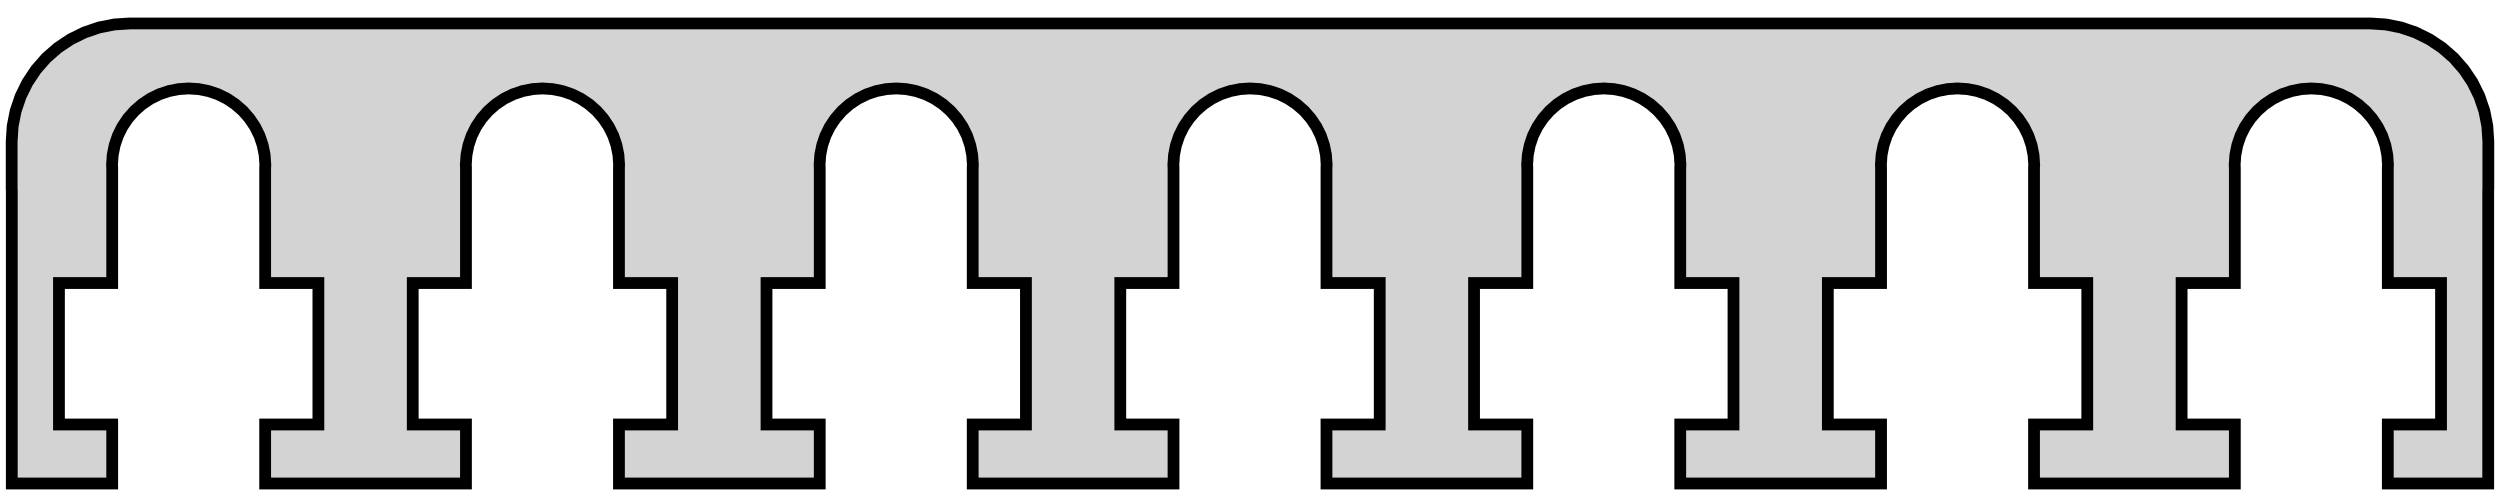
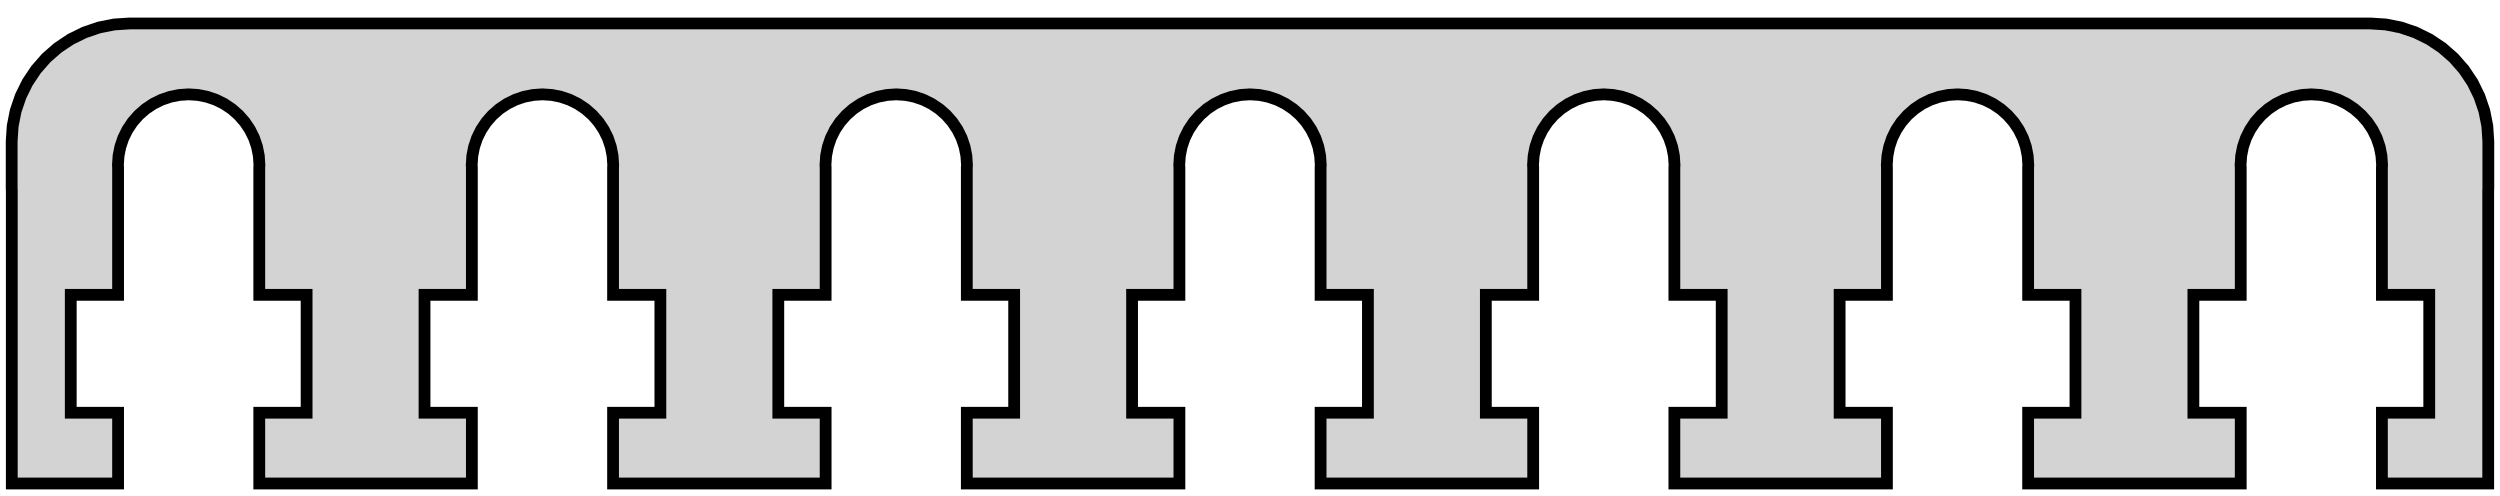
<svg xmlns="http://www.w3.org/2000/svg" width="106mm" height="21mm" viewBox="-53 -7 106 21" version="1.1">
-   <path d=" M 15.841,-3.139 L 16.244,-3.003 L 16.625,-2.815 L 16.979,-2.578 L 17.298,-2.298 L 17.578,-1.978  L 17.815,-1.625 L 18.003,-1.244 L 18.139,-0.841 L 18.222,-0.424 L 18.25,-0 L 18.243,0.1  L 18.243,5 L 20.5,5 L 20.5,11 L 18.243,11 L 18.243,13.5 L 26.756,13.5  L 26.756,11 L 24.5,11 L 24.5,5 L 26.756,5 L 26.756,0.1 L 26.75,-0  L 26.778,-0.424 L 26.861,-0.841 L 26.997,-1.244 L 27.185,-1.625 L 27.422,-1.978 L 27.702,-2.298  L 28.021,-2.578 L 28.375,-2.815 L 28.756,-3.003 L 29.159,-3.139 L 29.576,-3.222 L 30,-3.25  L 30.424,-3.222 L 30.841,-3.139 L 31.244,-3.003 L 31.625,-2.815 L 31.979,-2.578 L 32.298,-2.298  L 32.578,-1.978 L 32.815,-1.625 L 33.003,-1.244 L 33.139,-0.841 L 33.222,-0.424 L 33.25,-0  L 33.243,0.1 L 33.243,5 L 35.5,5 L 35.5,11 L 33.243,11 L 33.243,13.5  L 41.757,13.5 L 41.757,11 L 39.5,11 L 39.5,5 L 41.757,5 L 41.757,0.1  L 41.75,-0 L 41.778,-0.424 L 41.861,-0.841 L 41.997,-1.244 L 42.185,-1.625 L 42.422,-1.978  L 42.702,-2.298 L 43.022,-2.578 L 43.375,-2.815 L 43.756,-3.003 L 44.159,-3.139 L 44.576,-3.222  L 45,-3.25 L 45.424,-3.222 L 45.841,-3.139 L 46.244,-3.003 L 46.625,-2.815 L 46.978,-2.578  L 47.298,-2.298 L 47.578,-1.978 L 47.815,-1.625 L 48.003,-1.244 L 48.139,-0.841 L 48.222,-0.424  L 48.25,-0 L 48.243,0.1 L 48.243,5 L 50.5,5 L 50.5,11 L 48.243,11  L 48.243,13.5 L 52.5,13.5 L 52.5,1.081 L 52.505,1.005 L 52.505,-1.005 L 52.462,-1.658  L 52.335,-2.299 L 52.124,-2.918 L 51.835,-3.505 L 51.472,-4.049 L 51.041,-4.541 L 50.549,-4.972  L 50.005,-5.335 L 49.418,-5.624 L 48.799,-5.835 L 48.158,-5.962 L 47.505,-6.005 L -47.505,-6.005  L -48.158,-5.962 L -48.799,-5.835 L -49.418,-5.624 L -50.005,-5.335 L -50.549,-4.972 L -51.041,-4.541  L -51.472,-4.049 L -51.835,-3.505 L -52.124,-2.918 L -52.335,-2.299 L -52.462,-1.658 L -52.505,-1.005  L -52.505,1.005 L -52.5,1.081 L -52.5,13.5 L -48.243,13.5 L -48.243,11 L -50.5,11  L -50.5,5 L -48.243,5 L -48.243,0.1 L -48.25,-0 L -48.222,-0.424 L -48.139,-0.841  L -48.003,-1.244 L -47.815,-1.625 L -47.578,-1.978 L -47.298,-2.298 L -46.978,-2.578 L -46.625,-2.815  L -46.244,-3.003 L -45.841,-3.139 L -45.424,-3.222 L -45,-3.25 L -44.576,-3.222 L -44.159,-3.139  L -43.756,-3.003 L -43.375,-2.815 L -43.022,-2.578 L -42.702,-2.298 L -42.422,-1.978 L -42.185,-1.625  L -41.997,-1.244 L -41.861,-0.841 L -41.778,-0.424 L -41.75,-0 L -41.757,0.1 L -41.757,5  L -39.5,5 L -39.5,11 L -41.757,11 L -41.757,13.5 L -33.243,13.5 L -33.243,11  L -35.5,11 L -35.5,5 L -33.243,5 L -33.243,0.1 L -33.25,-0 L -33.222,-0.424  L -33.139,-0.841 L -33.003,-1.244 L -32.815,-1.625 L -32.578,-1.978 L -32.298,-2.298 L -31.979,-2.578  L -31.625,-2.815 L -31.244,-3.003 L -30.841,-3.139 L -30.424,-3.222 L -30,-3.25 L -29.576,-3.222  L -29.159,-3.139 L -28.756,-3.003 L -28.375,-2.815 L -28.021,-2.578 L -27.702,-2.298 L -27.422,-1.978  L -27.185,-1.625 L -26.997,-1.244 L -26.861,-0.841 L -26.778,-0.424 L -26.75,-0 L -26.756,0.1  L -26.756,5 L -24.5,5 L -24.5,11 L -26.756,11 L -26.756,13.5 L -18.243,13.5  L -18.243,11 L -20.5,11 L -20.5,5 L -18.243,5 L -18.243,0.1 L -18.25,-0  L -18.222,-0.424 L -18.139,-0.841 L -18.003,-1.244 L -17.815,-1.625 L -17.578,-1.978 L -17.298,-2.298  L -16.979,-2.578 L -16.625,-2.815 L -16.244,-3.003 L -15.841,-3.139 L -15.424,-3.222 L -15,-3.25  L -14.576,-3.222 L -14.159,-3.139 L -13.756,-3.003 L -13.375,-2.815 L -13.021,-2.578 L -12.702,-2.298  L -12.422,-1.978 L -12.185,-1.625 L -11.997,-1.244 L -11.861,-0.841 L -11.778,-0.424 L -11.75,-0  L -11.757,0.1 L -11.757,5 L -9.5,5 L -9.5,11 L -11.757,11 L -11.757,13.5  L -3.243,13.5 L -3.243,11 L -5.5,11 L -5.5,5 L -3.243,5 L -3.243,0.1  L -3.25,-0 L -3.222,-0.424 L -3.139,-0.841 L -3.003,-1.244 L -2.815,-1.625 L -2.578,-1.978  L -2.298,-2.298 L -1.978,-2.578 L -1.625,-2.815 L -1.244,-3.003 L -0.841,-3.139 L -0.424,-3.222  L 0,-3.25 L 0.424,-3.222 L 0.841,-3.139 L 1.244,-3.003 L 1.625,-2.815 L 1.978,-2.578  L 2.298,-2.298 L 2.578,-1.978 L 2.815,-1.625 L 3.003,-1.244 L 3.139,-0.841 L 3.222,-0.424  L 3.25,-0 L 3.243,0.1 L 3.243,5 L 5.5,5 L 5.5,11 L 3.243,11  L 3.243,13.5 L 11.757,13.5 L 11.757,11 L 9.5,11 L 9.5,5 L 11.757,5  L 11.757,0.1 L 11.75,-0 L 11.778,-0.424 L 11.861,-0.841 L 11.997,-1.244 L 12.185,-1.625  L 12.422,-1.978 L 12.702,-2.298 L 13.021,-2.578 L 13.375,-2.815 L 13.756,-3.003 L 14.159,-3.139  L 14.576,-3.222 L 15,-3.25 L 15.424,-3.222 z " stroke="black" fill="lightgray" stroke-width="0.5" />
+   <path d=" M 15.776,-2.898 L 16.148,-2.772 L 16.5,-2.598 L 16.826,-2.38 L 17.121,-2.121 L 17.38,-1.826  L 17.598,-1.5 L 17.772,-1.148 L 17.898,-0.776 L 17.974,-0.392 L 18,-0 L 17.993,0.1  L 17.993,5.5 L 20,5.5 L 20,10.5 L 17.993,10.5 L 17.993,13.5 L 27.006,13.5  L 27.006,10.5 L 25,10.5 L 25,5.5 L 27.006,5.5 L 27.006,0.1 L 27,-0  L 27.026,-0.392 L 27.102,-0.776 L 27.228,-1.148 L 27.402,-1.5 L 27.62,-1.826 L 27.879,-2.121  L 28.174,-2.38 L 28.5,-2.598 L 28.852,-2.772 L 29.224,-2.898 L 29.608,-2.974 L 30,-3  L 30.392,-2.974 L 30.776,-2.898 L 31.148,-2.772 L 31.5,-2.598 L 31.826,-2.38 L 32.121,-2.121  L 32.38,-1.826 L 32.598,-1.5 L 32.772,-1.148 L 32.898,-0.776 L 32.974,-0.392 L 33,-0  L 32.993,0.1 L 32.993,5.5 L 35,5.5 L 35,10.5 L 32.993,10.5 L 32.993,13.5  L 42.007,13.5 L 42.007,10.5 L 40,10.5 L 40,5.5 L 42.007,5.5 L 42.007,0.1  L 42,-0 L 42.026,-0.392 L 42.102,-0.776 L 42.228,-1.148 L 42.402,-1.5 L 42.62,-1.826  L 42.879,-2.121 L 43.174,-2.38 L 43.5,-2.598 L 43.852,-2.772 L 44.224,-2.898 L 44.608,-2.974  L 45,-3 L 45.392,-2.974 L 45.776,-2.898 L 46.148,-2.772 L 46.5,-2.598 L 46.826,-2.38  L 47.121,-2.121 L 47.38,-1.826 L 47.598,-1.5 L 47.772,-1.148 L 47.898,-0.776 L 47.974,-0.392  L 48,-0 L 47.993,0.1 L 47.993,5.5 L 50,5.5 L 50,10.5 L 47.993,10.5  L 47.993,13.5 L 52.5,13.5 L 52.5,1.081 L 52.505,1.005 L 52.505,-1.005 L 52.462,-1.658  L 52.335,-2.299 L 52.124,-2.918 L 51.835,-3.505 L 51.472,-4.049 L 51.041,-4.541 L 50.549,-4.972  L 50.005,-5.335 L 49.418,-5.624 L 48.799,-5.835 L 48.158,-5.962 L 47.505,-6.005 L -47.505,-6.005  L -48.158,-5.962 L -48.799,-5.835 L -49.418,-5.624 L -50.005,-5.335 L -50.549,-4.972 L -51.041,-4.541  L -51.472,-4.049 L -51.835,-3.505 L -52.124,-2.918 L -52.335,-2.299 L -52.462,-1.658 L -52.505,-1.005  L -52.505,1.005 L -52.5,1.081 L -52.5,13.5 L -47.993,13.5 L -47.993,10.5 L -50,10.5  L -50,5.5 L -47.993,5.5 L -47.993,0.1 L -48,-0 L -47.974,-0.392 L -47.898,-0.776  L -47.772,-1.148 L -47.598,-1.5 L -47.38,-1.826 L -47.121,-2.121 L -46.826,-2.38 L -46.5,-2.598  L -46.148,-2.772 L -45.776,-2.898 L -45.392,-2.974 L -45,-3 L -44.608,-2.974 L -44.224,-2.898  L -43.852,-2.772 L -43.5,-2.598 L -43.174,-2.38 L -42.879,-2.121 L -42.62,-1.826 L -42.402,-1.5  L -42.228,-1.148 L -42.102,-0.776 L -42.026,-0.392 L -42,-0 L -42.007,0.1 L -42.007,5.5  L -40,5.5 L -40,10.5 L -42.007,10.5 L -42.007,13.5 L -32.993,13.5 L -32.993,10.5  L -35,10.5 L -35,5.5 L -32.993,5.5 L -32.993,0.1 L -33,-0 L -32.974,-0.392  L -32.898,-0.776 L -32.772,-1.148 L -32.598,-1.5 L -32.38,-1.826 L -32.121,-2.121 L -31.826,-2.38  L -31.5,-2.598 L -31.148,-2.772 L -30.776,-2.898 L -30.392,-2.974 L -30,-3 L -29.608,-2.974  L -29.224,-2.898 L -28.852,-2.772 L -28.5,-2.598 L -28.174,-2.38 L -27.879,-2.121 L -27.62,-1.826  L -27.402,-1.5 L -27.228,-1.148 L -27.102,-0.776 L -27.026,-0.392 L -27,-0 L -27.006,0.1  L -27.006,5.5 L -25,5.5 L -25,10.5 L -27.006,10.5 L -27.006,13.5 L -17.993,13.5  L -17.993,10.5 L -20,10.5 L -20,5.5 L -17.993,5.5 L -17.993,0.1 L -18,-0  L -17.974,-0.392 L -17.898,-0.776 L -17.772,-1.148 L -17.598,-1.5 L -17.38,-1.826 L -17.121,-2.121  L -16.826,-2.38 L -16.5,-2.598 L -16.148,-2.772 L -15.776,-2.898 L -15.392,-2.974 L -15,-3  L -14.608,-2.974 L -14.223,-2.898 L -13.852,-2.772 L -13.5,-2.598 L -13.174,-2.38 L -12.879,-2.121  L -12.62,-1.826 L -12.402,-1.5 L -12.228,-1.148 L -12.102,-0.776 L -12.026,-0.392 L -12,-0  L -12.007,0.1 L -12.007,5.5 L -10,5.5 L -10,10.5 L -12.007,10.5 L -12.007,13.5  L -2.993,13.5 L -2.993,10.5 L -5,10.5 L -5,5.5 L -2.993,5.5 L -2.993,0.1  L -3,-0 L -2.974,-0.392 L -2.898,-0.776 L -2.772,-1.148 L -2.598,-1.5 L -2.38,-1.826  L -2.121,-2.121 L -1.826,-2.38 L -1.5,-2.598 L -1.148,-2.772 L -0.776,-2.898 L -0.392,-2.974  L 0,-3 L 0.392,-2.974 L 0.776,-2.898 L 1.148,-2.772 L 1.5,-2.598 L 1.826,-2.38  L 2.121,-2.121 L 2.38,-1.826 L 2.598,-1.5 L 2.772,-1.148 L 2.898,-0.776 L 2.974,-0.392  L 3,-0 L 2.993,0.1 L 2.993,5.5 L 5,5.5 L 5,10.5 L 2.993,10.5  L 2.993,13.5 L 12.007,13.5 L 12.007,10.5 L 10,10.5 L 10,5.5 L 12.007,5.5  L 12.007,0.1 L 12,-0 L 12.026,-0.392 L 12.102,-0.776 L 12.228,-1.148 L 12.402,-1.5  L 12.62,-1.826 L 12.879,-2.121 L 13.174,-2.38 L 13.5,-2.598 L 13.852,-2.772 L 14.223,-2.898  L 14.608,-2.974 L 15,-3 L 15.392,-2.974 z " stroke="black" fill="lightgray" stroke-width="0.5" />
</svg>
